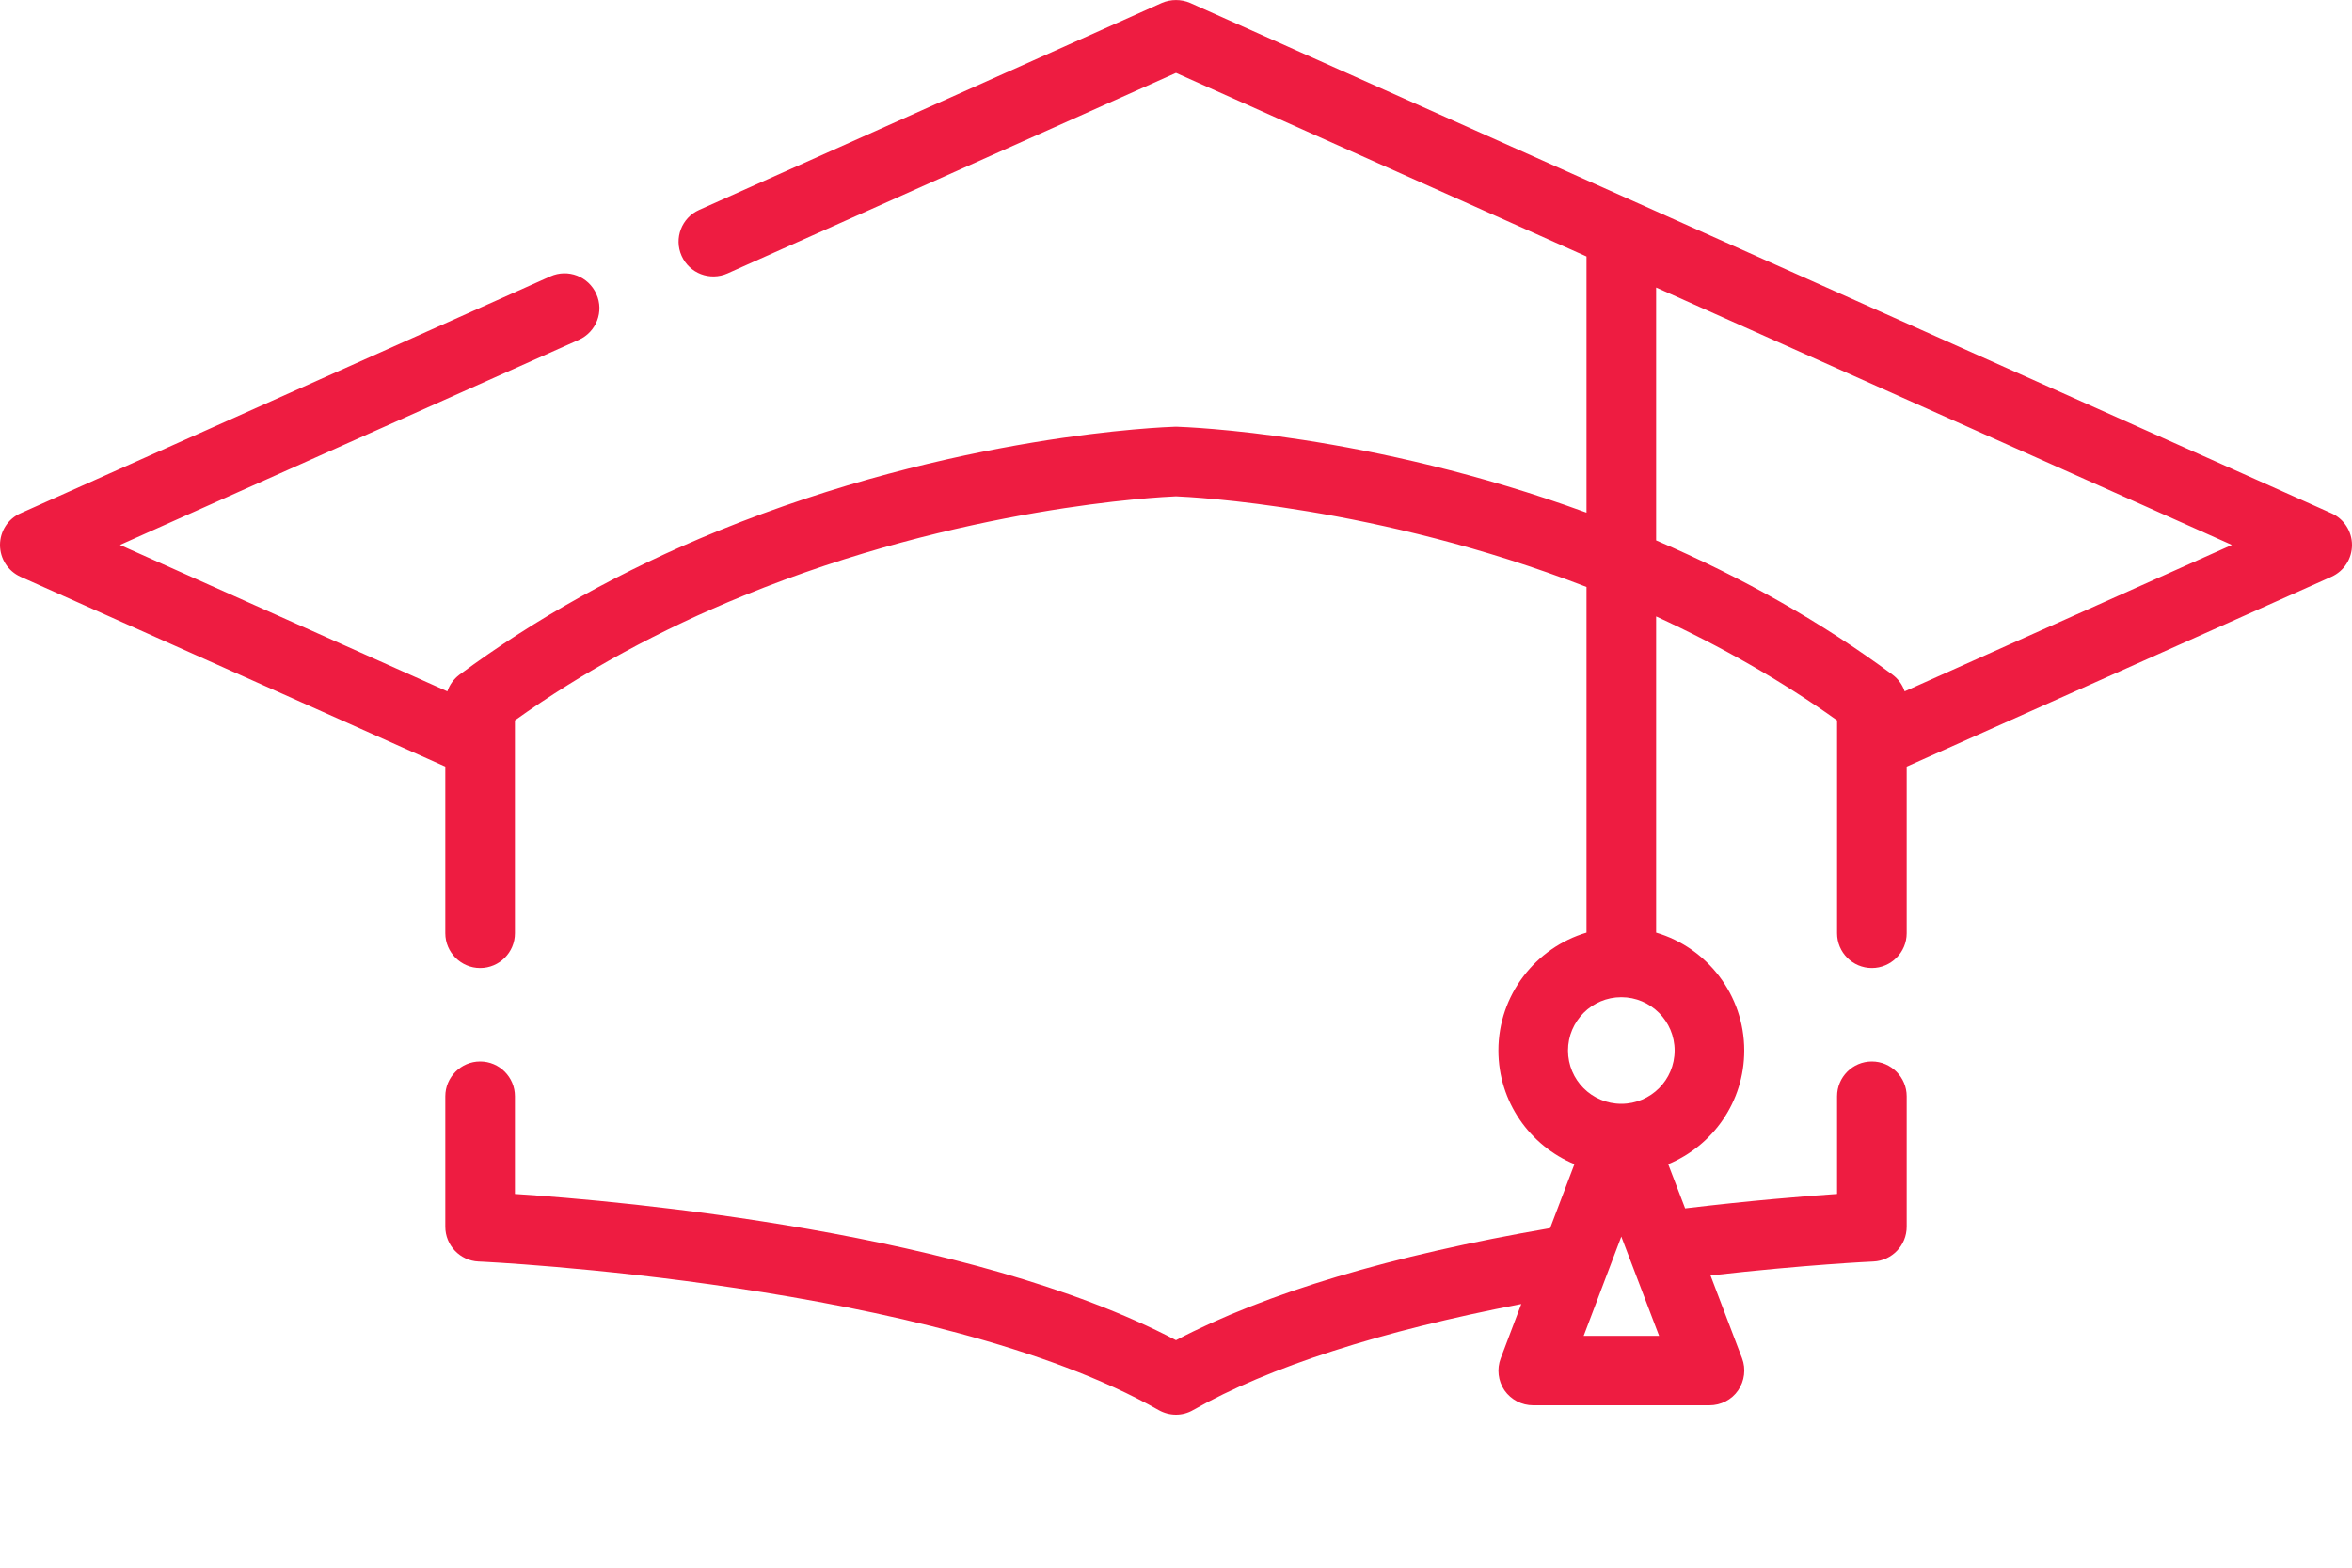
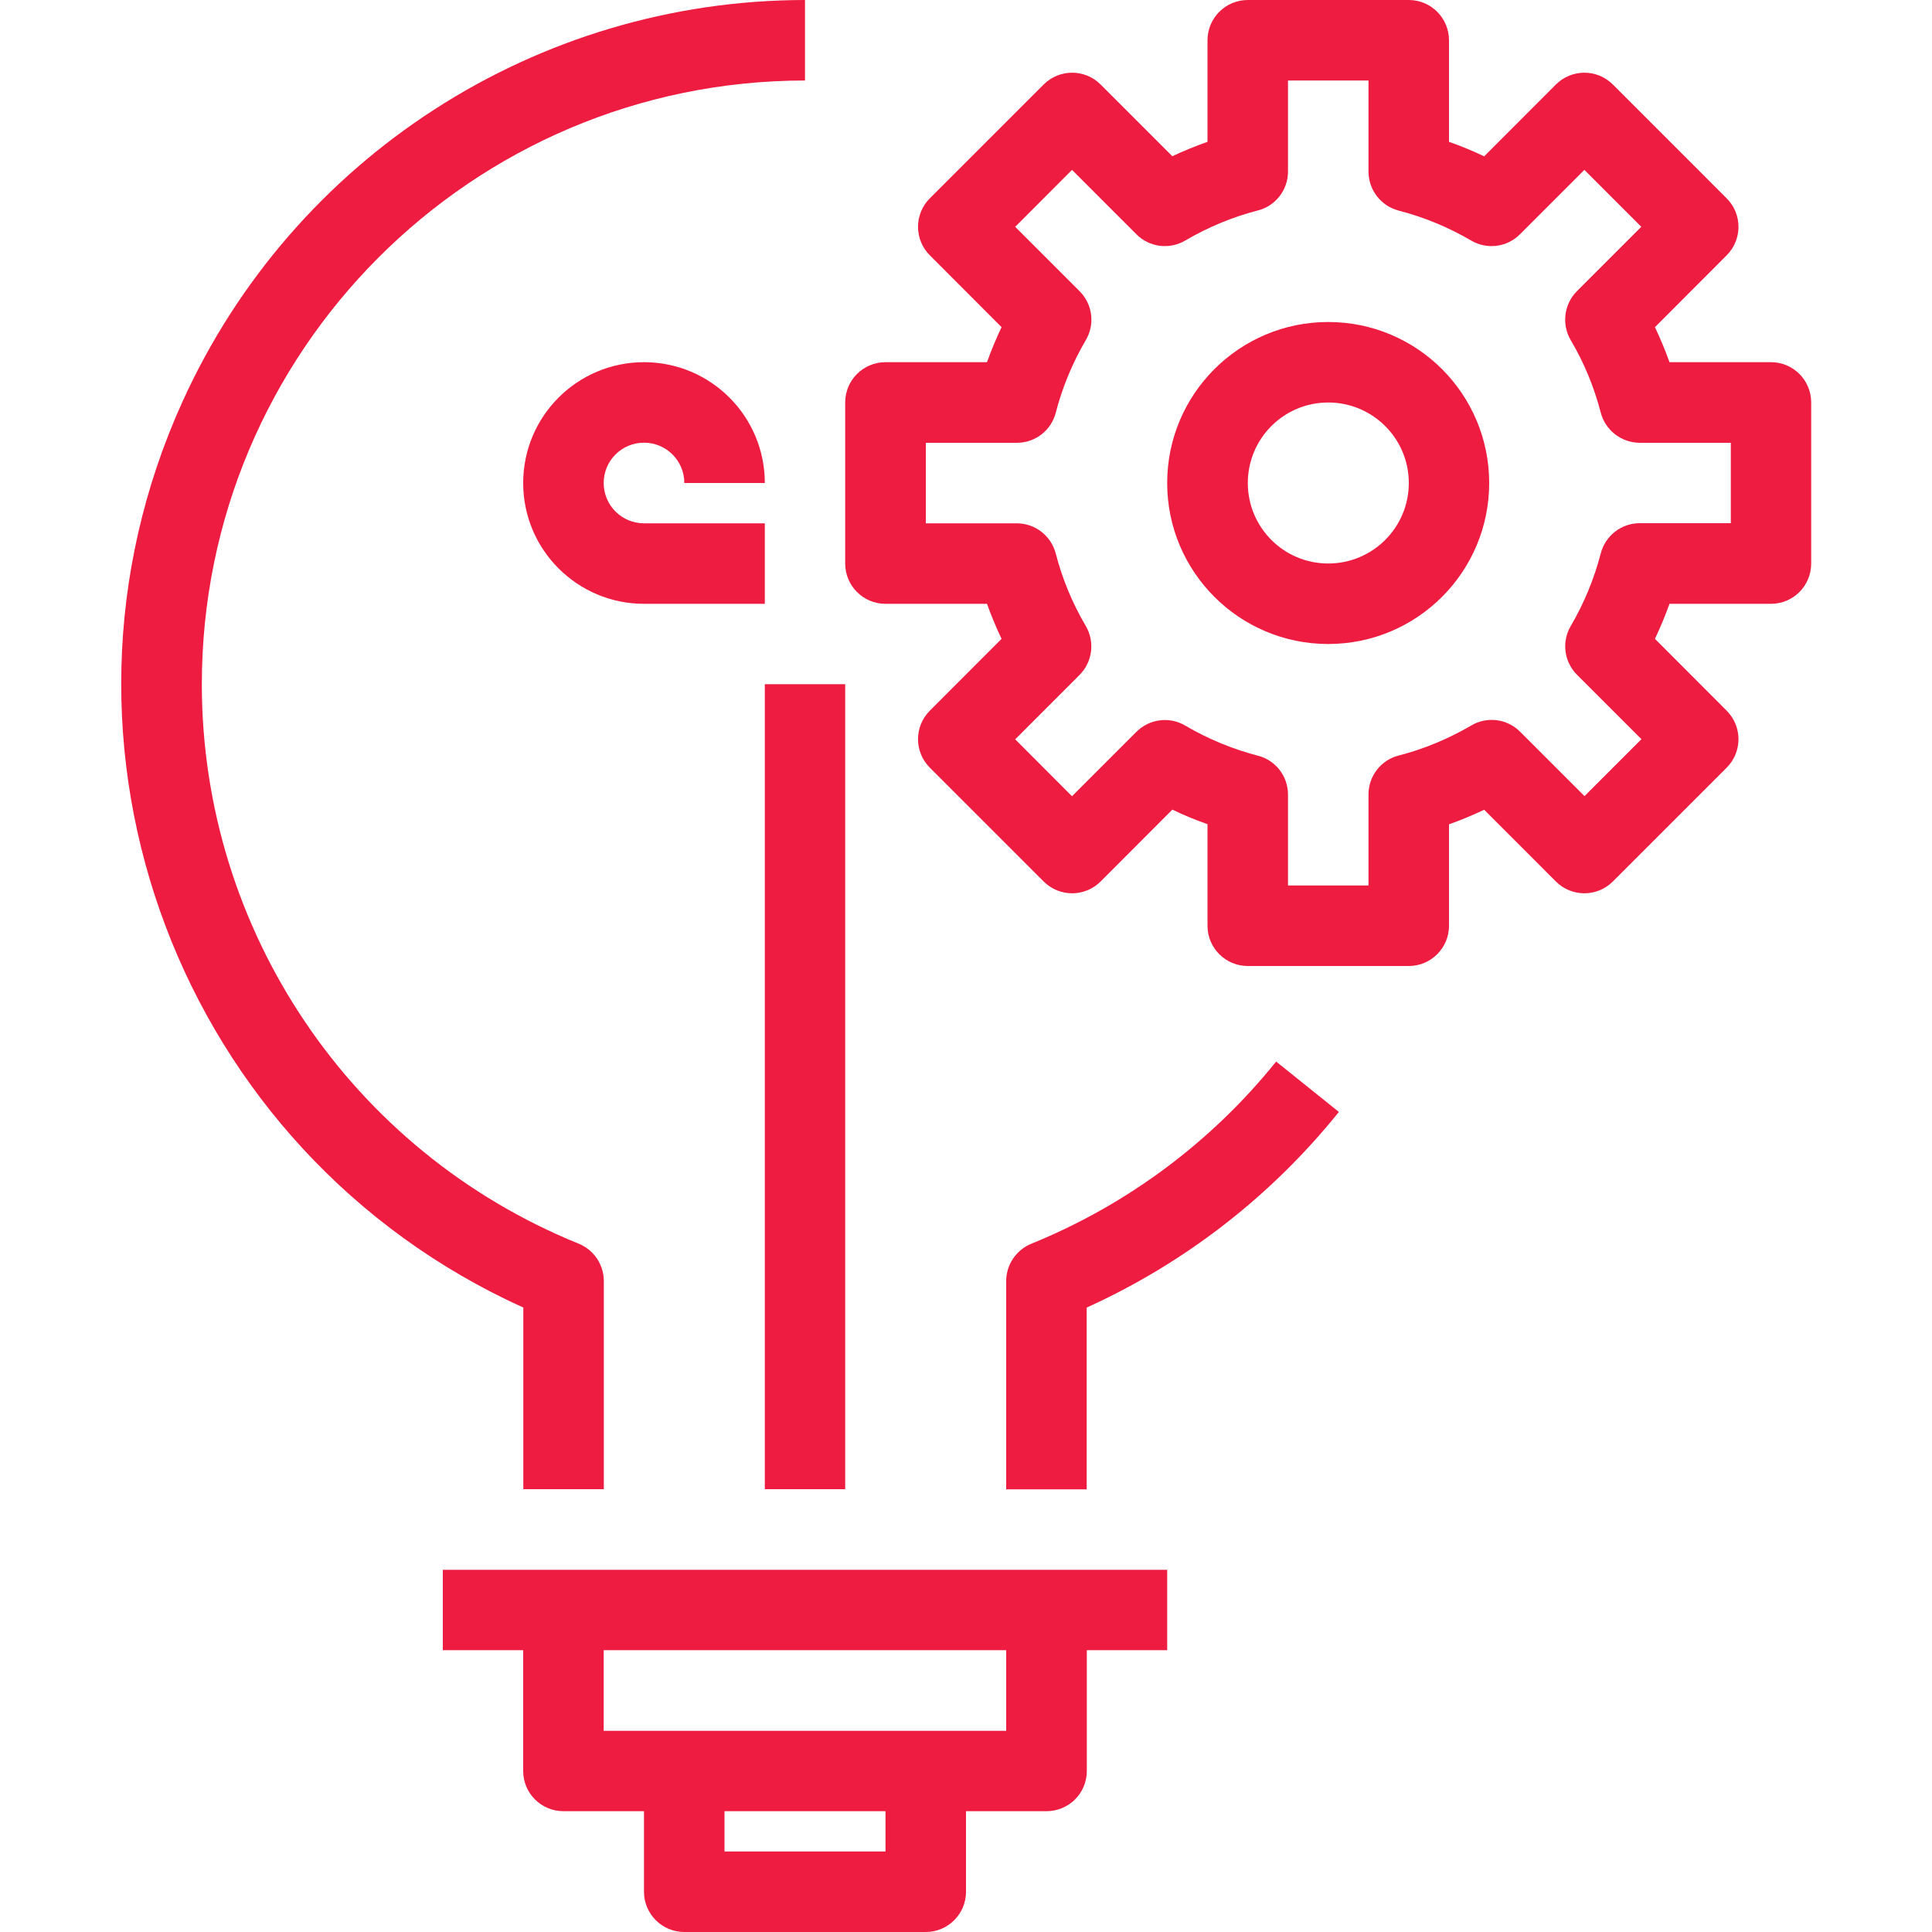
- <svg xmlns="http://www.w3.org/2000/svg" width="15" height="10" viewBox="0 0 15 10" fill="none">
-   <path d="M14.869 3.274L7.591 0.019C7.533 -0.006 7.467 -0.006 7.409 0.019L4.459 1.339C4.347 1.389 4.297 1.52 4.347 1.632C4.397 1.744 4.528 1.794 4.64 1.744L7.5 0.465L10.118 1.636V3.27C8.729 2.762 7.559 2.724 7.506 2.722C7.502 2.722 7.498 2.722 7.494 2.722C7.437 2.724 6.095 2.768 4.576 3.388C3.97 3.636 3.416 3.944 2.93 4.304C2.894 4.331 2.867 4.368 2.853 4.41L0.765 3.476L3.691 2.168C3.803 2.118 3.854 1.987 3.803 1.875C3.753 1.763 3.622 1.713 3.51 1.763L0.131 3.274C0.051 3.309 0 3.389 0 3.476C0 3.564 0.051 3.643 0.131 3.679L2.84 4.89V5.953C2.84 6.075 2.94 6.175 3.062 6.175C3.185 6.175 3.284 6.075 3.284 5.953V4.751C3.284 4.751 3.284 4.751 3.284 4.751V4.595C3.718 4.285 4.209 4.017 4.744 3.799C6.134 3.231 7.401 3.17 7.5 3.166C7.597 3.17 8.78 3.226 10.118 3.744V5.949C9.794 6.045 9.556 6.346 9.556 6.701C9.556 7.028 9.757 7.308 10.041 7.426L9.886 7.834C8.873 8.008 8.072 8.248 7.5 8.549C6.183 7.857 3.979 7.662 3.284 7.616V6.993C3.284 6.871 3.185 6.771 3.062 6.771C2.94 6.771 2.84 6.871 2.84 6.993V7.825C2.84 7.944 2.934 8.042 3.052 8.047C3.081 8.048 5.965 8.183 7.39 8.995C7.424 9.014 7.462 9.024 7.5 9.024C7.538 9.024 7.576 9.014 7.61 8.994C8.089 8.721 8.807 8.49 9.702 8.318L9.571 8.664C9.545 8.732 9.554 8.809 9.595 8.869C9.637 8.929 9.705 8.964 9.778 8.964H10.902C10.975 8.964 11.044 8.929 11.085 8.869C11.126 8.809 11.136 8.732 11.11 8.664L10.909 8.136C11.513 8.067 11.943 8.047 11.947 8.047C12.066 8.042 12.16 7.944 12.16 7.825V6.993C12.16 6.871 12.06 6.771 11.938 6.771C11.815 6.771 11.716 6.871 11.716 6.993V7.616C11.509 7.63 11.165 7.658 10.747 7.708L10.639 7.426C10.924 7.308 11.124 7.028 11.124 6.701C11.124 6.346 10.887 6.045 10.562 5.949V3.932C10.979 4.124 11.366 4.345 11.716 4.595V4.751V4.751V5.953C11.716 6.075 11.815 6.175 11.938 6.175C12.06 6.175 12.16 6.075 12.16 5.953V4.89L14.869 3.679C14.949 3.643 15 3.564 15 3.476C15 3.389 14.948 3.309 14.869 3.274ZM10.1 8.521L10.34 7.888L10.581 8.521H10.1ZM10.68 6.701C10.68 6.889 10.528 7.041 10.34 7.041C10.152 7.041 10 6.889 10 6.701C10 6.514 10.152 6.361 10.34 6.361C10.528 6.361 10.68 6.514 10.68 6.701ZM12.147 4.41C12.133 4.368 12.106 4.331 12.07 4.304C11.621 3.971 11.114 3.684 10.562 3.447V1.834L14.234 3.476L12.147 4.41Z" fill="#EE1C41" />
+ <svg xmlns="http://www.w3.org/2000/svg" width="15" height="15" viewBox="0 0 15 15" fill="none">
+   <g clip-path="url(#clip0)">
+     <path d="M6.875 13.75V14.375H5.625V13.75H5V14.688C5 14.86 5.14 15 5.313 15H7.188C7.36 15 7.5 14.86 7.5 14.688V13.75H6.875Z" fill="#ee1c41" />
+     <path d="M7.812 12.5V13.438H4.687V12.5H4.062V13.75C4.062 13.923 4.202 14.062 4.375 14.062H8.125C8.298 14.062 8.438 13.923 8.438 13.75V12.5H7.812Z" fill="#ee1c41" />
+     <path d="M6.25 0.625V0C4.166 0.002 2.276 1.222 1.416 3.12C0.205 5.793 1.39 8.941 4.063 10.152V11.562H4.688V9.946C4.688 9.819 4.611 9.704 4.493 9.656C2.725 8.939 1.569 7.224 1.567 5.317C1.565 2.728 3.662 0.627 6.25 0.625Z" fill="#ee1c41" />
+     <path d="M9.908 8.242C9.405 8.867 8.751 9.354 8.008 9.656C7.89 9.704 7.812 9.819 7.812 9.946V11.563H8.437V10.152C9.2 9.806 9.87 9.286 10.395 8.633L9.908 8.242Z" fill="#ee1c41" />
+     <path d="M9.062 12.188H3.438V12.812H9.062V12.188Z" fill="#ee1c41" />
+     <path d="M4.687 3.75C4.687 3.577 4.827 3.437 5 3.437C5.173 3.437 5.313 3.577 5.313 3.75H5.938C5.938 3.232 5.518 2.812 5 2.812C4.482 2.812 4.062 3.232 4.062 3.75C4.062 4.268 4.482 4.688 5 4.688H5.938V4.063H5C4.827 4.063 4.687 3.923 4.687 3.75Z" fill="#ee1c41" />
+     <path d="M6.562 5.312H5.938V11.562H6.562V5.312Z" fill="#ee1c41" />
+     <path d="M13.75 2.812H12.962C12.929 2.72 12.891 2.629 12.849 2.54L13.406 1.982C13.528 1.86 13.528 1.662 13.406 1.54L12.522 0.656C12.4 0.534 12.202 0.534 12.08 0.656L11.523 1.214C11.434 1.171 11.343 1.134 11.25 1.101V0.313C11.25 0.14 11.11 0 10.938 0H9.688C9.515 0 9.375 0.14 9.375 0.313V1.101C9.282 1.134 9.191 1.171 9.102 1.213L8.545 0.656C8.423 0.534 8.225 0.534 8.103 0.656L7.219 1.54C7.097 1.662 7.097 1.86 7.219 1.982L7.776 2.54C7.734 2.629 7.696 2.72 7.663 2.812H6.875C6.702 2.812 6.562 2.952 6.562 3.125V4.375C6.562 4.548 6.702 4.688 6.875 4.688H7.663C7.696 4.78 7.734 4.871 7.776 4.96L7.219 5.518C7.097 5.64 7.097 5.838 7.219 5.96L8.103 6.844C8.225 6.966 8.423 6.966 8.545 6.844L9.102 6.286C9.191 6.329 9.282 6.366 9.375 6.399V7.188C9.375 7.36 9.515 7.5 9.688 7.5H10.938C11.11 7.5 11.25 7.36 11.25 7.188V6.4C11.343 6.367 11.434 6.329 11.523 6.287L12.08 6.844C12.202 6.966 12.4 6.966 12.522 6.844L13.406 5.96C13.528 5.838 13.528 5.64 13.406 5.518L12.849 4.96C12.891 4.871 12.929 4.78 12.962 4.688H13.75C13.923 4.688 14.062 4.548 14.062 4.375V3.125C14.062 2.952 13.923 2.812 13.75 2.812ZM13.438 4.062H12.731C12.588 4.062 12.464 4.159 12.428 4.297C12.377 4.494 12.299 4.683 12.196 4.859C12.123 4.982 12.143 5.138 12.244 5.239L12.744 5.739L12.302 6.181L11.802 5.681C11.701 5.58 11.545 5.56 11.422 5.633C11.246 5.736 11.057 5.815 10.859 5.866C10.721 5.901 10.625 6.026 10.625 6.168V6.875H10L10 6.169C10 6.027 9.904 5.902 9.766 5.867C9.569 5.816 9.379 5.737 9.203 5.634C9.081 5.561 8.924 5.581 8.823 5.682L8.323 6.182L7.882 5.74L8.382 5.24C8.482 5.139 8.502 4.983 8.43 4.86C8.326 4.684 8.248 4.495 8.197 4.298C8.161 4.16 8.037 4.063 7.894 4.063H7.188V3.438H7.895C8.037 3.438 8.162 3.342 8.197 3.204C8.248 3.006 8.327 2.817 8.43 2.641C8.503 2.518 8.483 2.362 8.382 2.261L7.882 1.761L8.323 1.319L8.823 1.819C8.924 1.92 9.08 1.94 9.203 1.867C9.379 1.764 9.568 1.685 9.766 1.634C9.904 1.599 10 1.474 10 1.332V0.625H10.625V1.332C10.625 1.474 10.721 1.599 10.859 1.635C11.056 1.686 11.245 1.764 11.421 1.867C11.544 1.94 11.7 1.92 11.801 1.819L12.301 1.319L12.743 1.761L12.243 2.261C12.143 2.361 12.123 2.518 12.195 2.641C12.299 2.816 12.377 3.006 12.428 3.203C12.464 3.341 12.588 3.437 12.731 3.438H13.438V4.062Z" fill="#ee1c41" />
+     <path d="M10.312 2.5C9.622 2.5 9.062 3.06 9.062 3.75C9.062 4.44 9.622 5 10.312 5C11.003 5 11.562 4.44 11.562 3.75C11.562 3.06 11.003 2.5 10.312 2.5ZM10.312 4.375C9.967 4.375 9.688 4.095 9.688 3.75C9.688 3.405 9.967 3.125 10.312 3.125C10.658 3.125 10.938 3.405 10.938 3.75C10.938 4.095 10.658 4.375 10.312 4.375Z" fill="#ee1c41" />
+   </g>
+   <defs>
+     <clipPath id="clip0">
+       <rect width="15" height="15" fill="#ee1c41" />
+     </clipPath>
+   </defs>
</svg>
